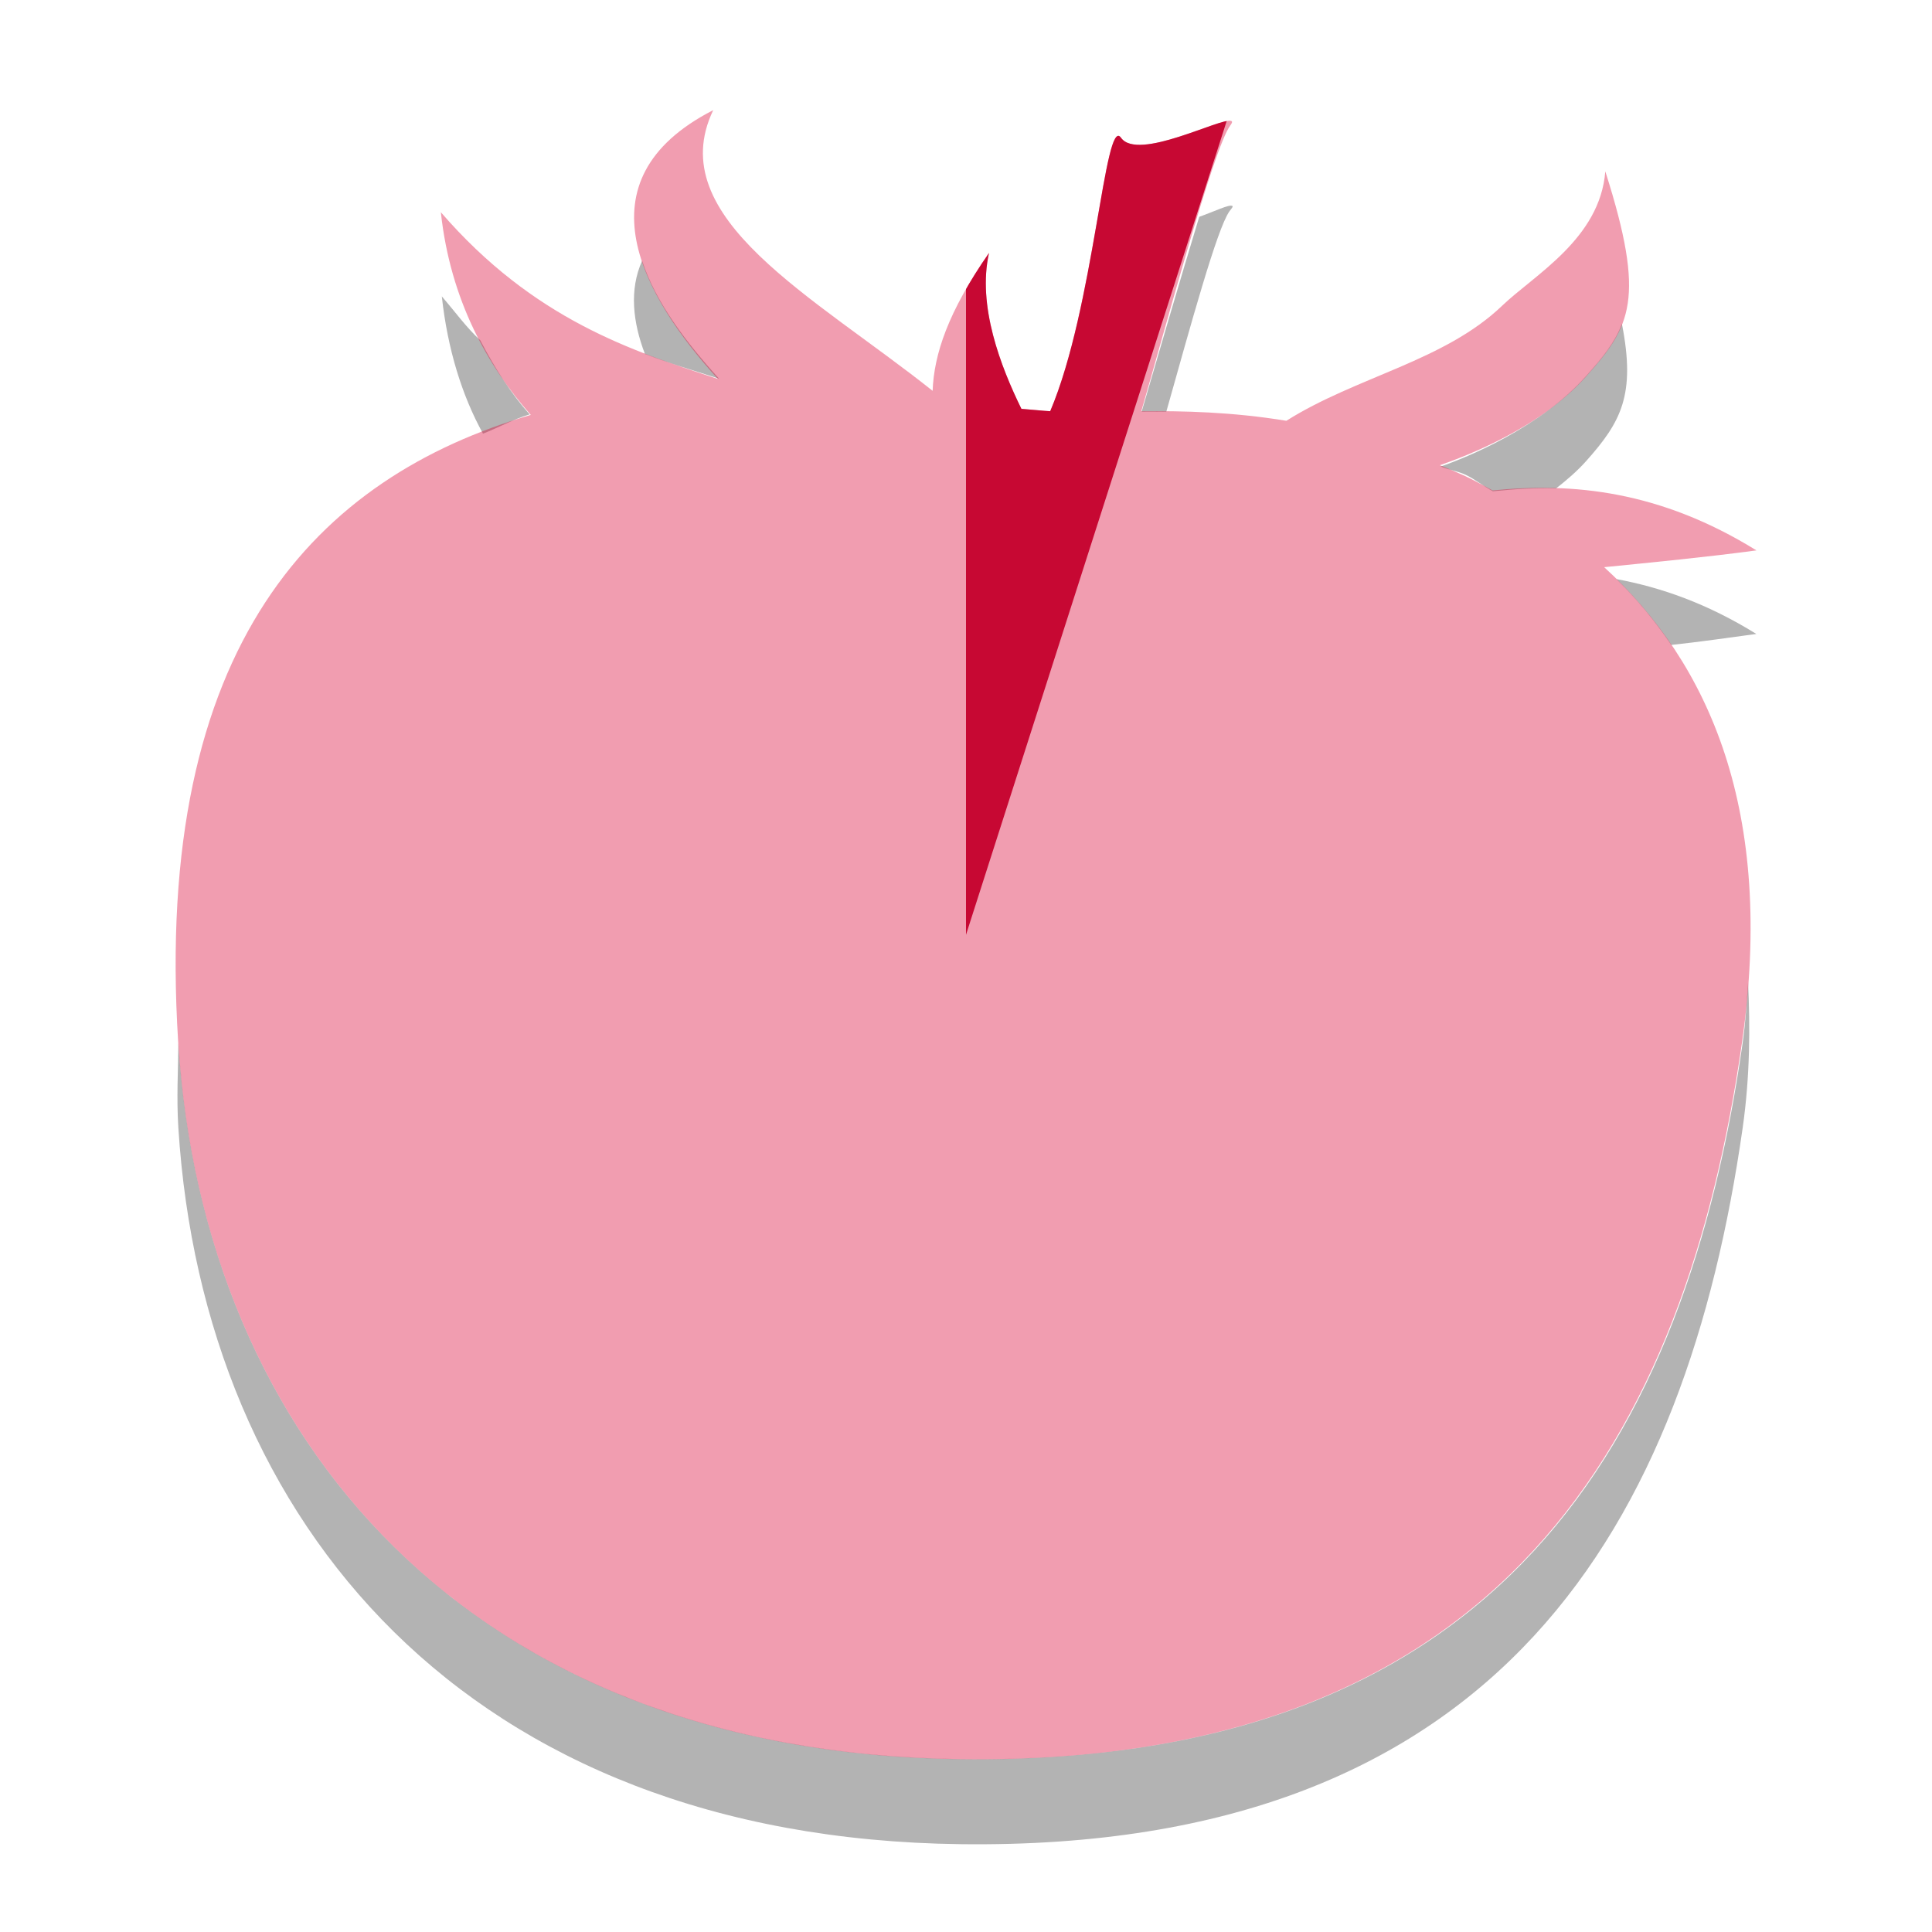
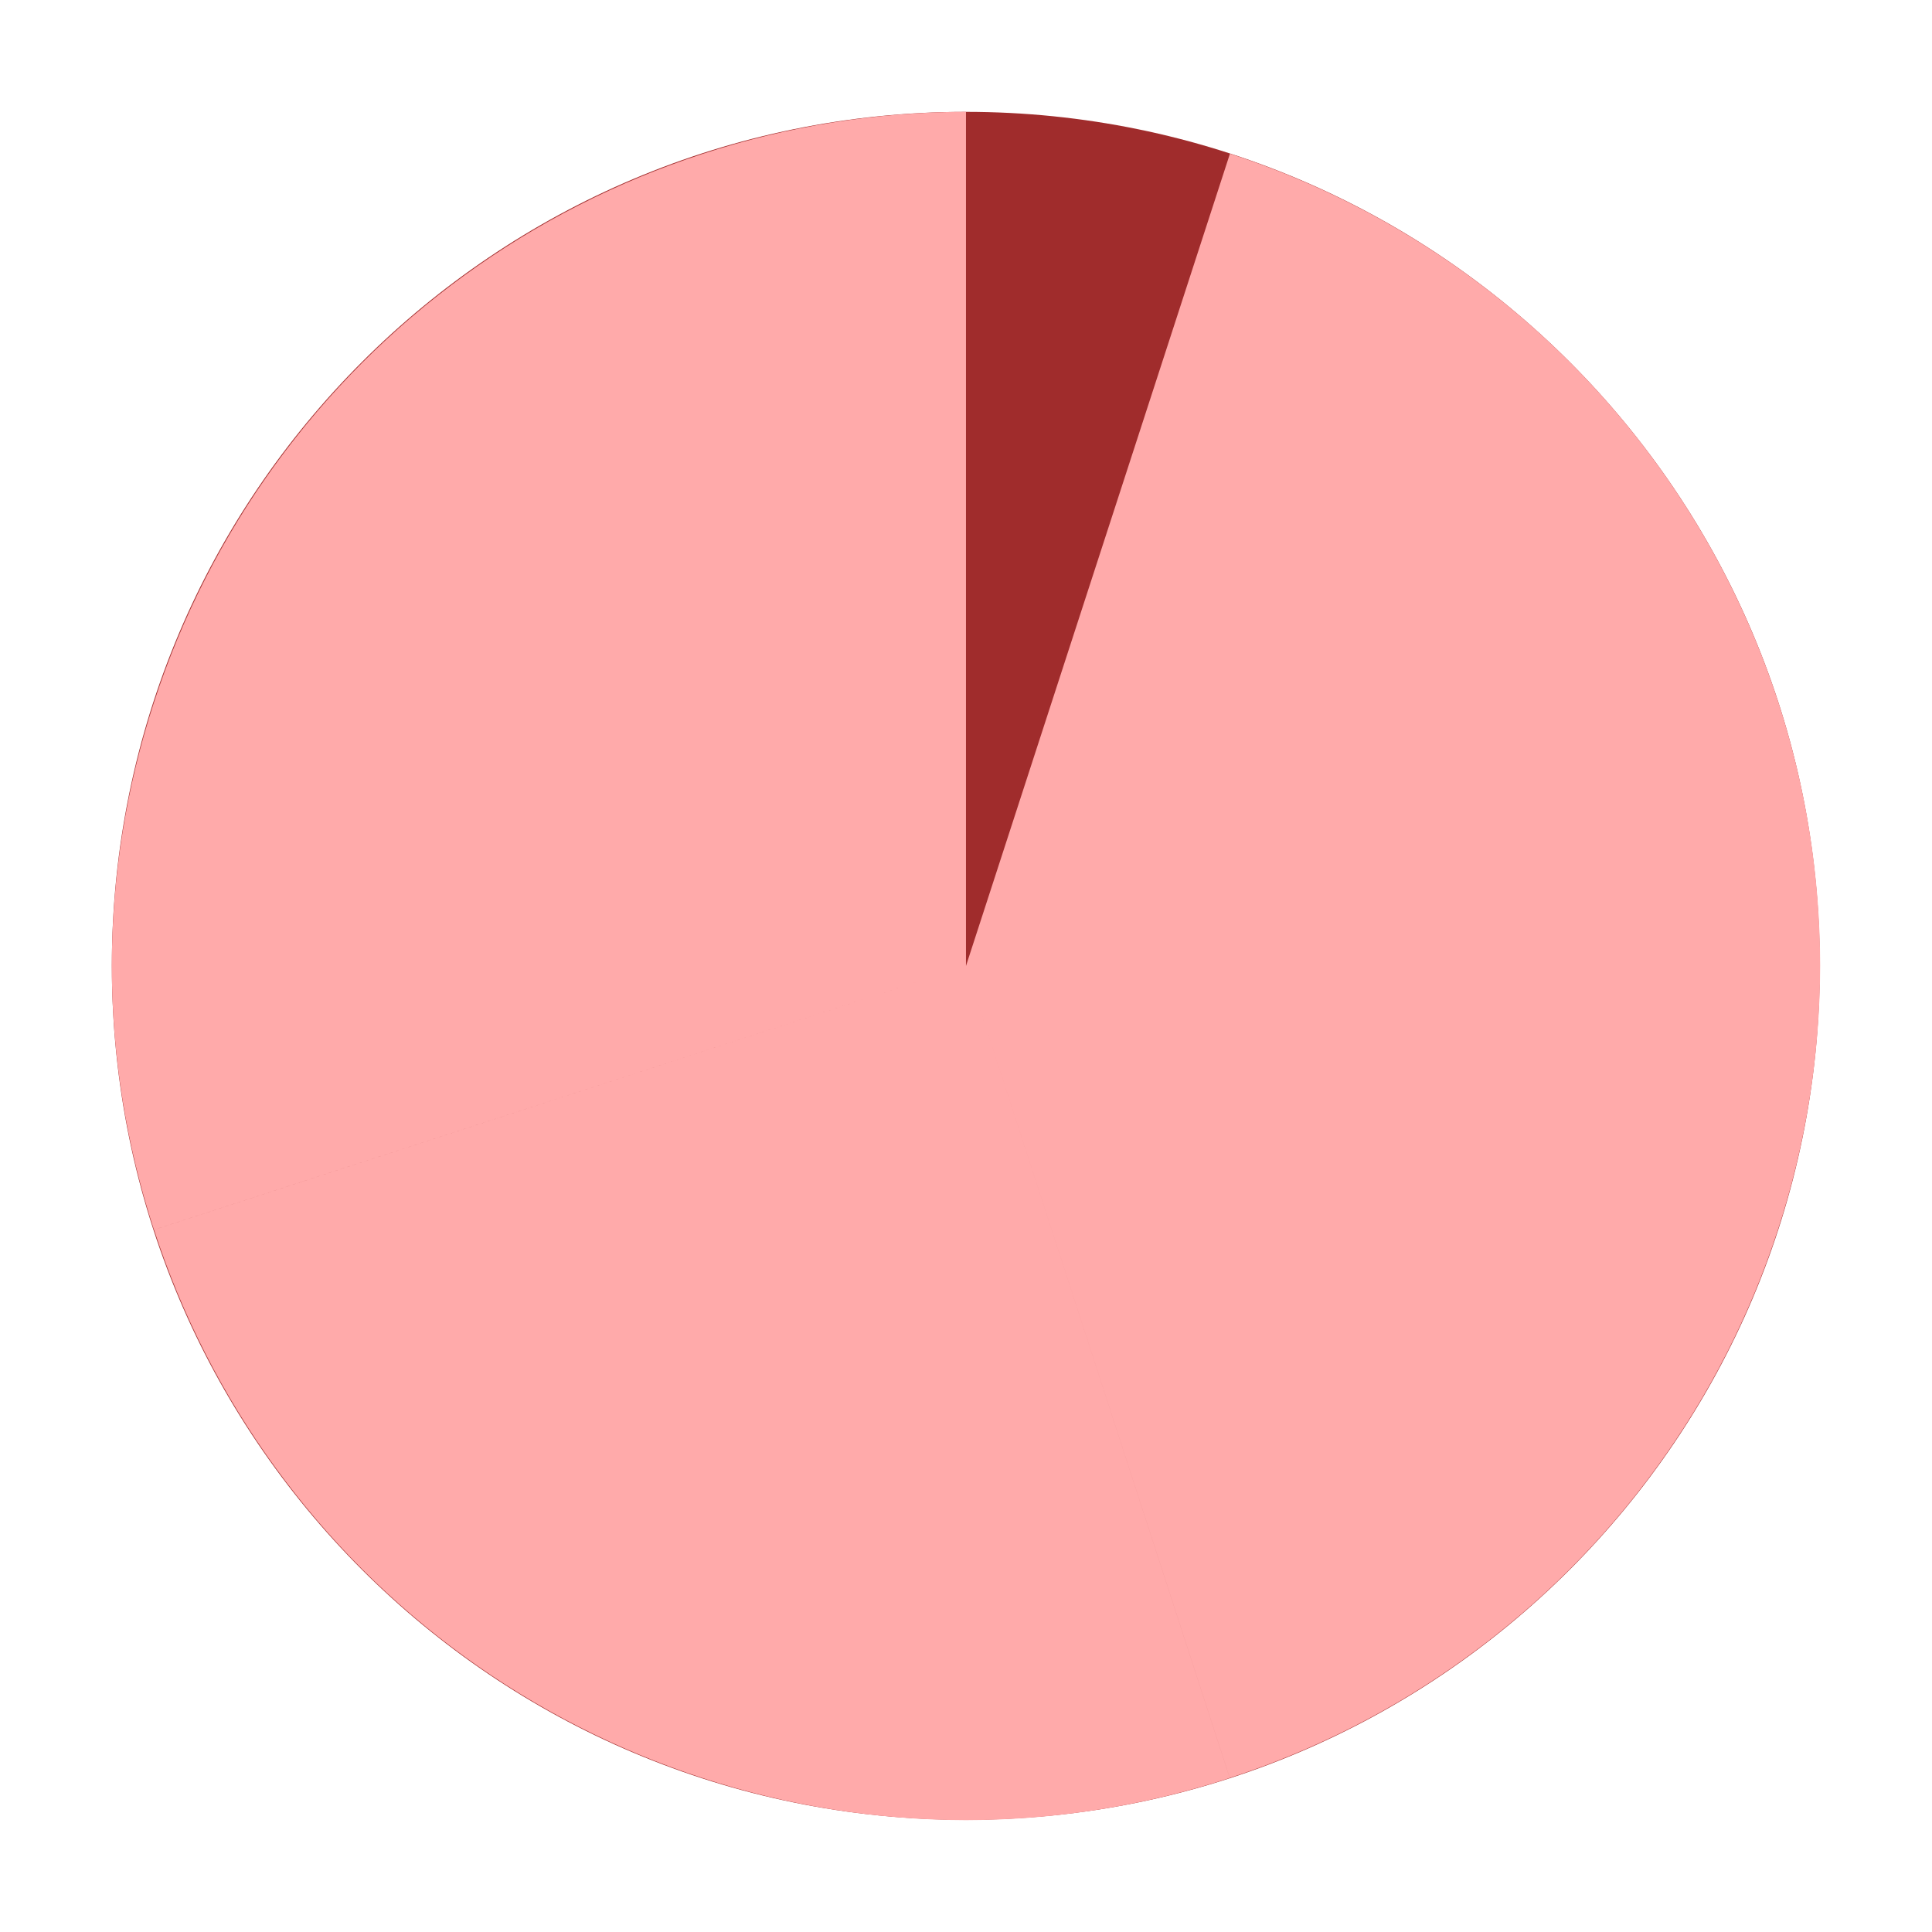
- <svg xmlns="http://www.w3.org/2000/svg" xmlns:xlink="http://www.w3.org/1999/xlink" width="22" height="22" id="svg2" version="1.1" enable-background="new">
-   <defs id="defs4">
-     <clipPath clipPathUnits="userSpaceOnUse" id="clipPath4137">
-       <path style="opacity:0.6;color:#000000;fill:#393935;fill-opacity:0.6;stroke:none;stroke-width:2;marker:none;visibility:visible;display:inline;overflow:visible;enable-background:accumulate" id="path4139" d="m 27,11 a 16,16 0 0 1 -0.763,4.881 L 11,11 z" transform="matrix(0,-1,1,0,-24.99997,49.0432)" />
-     </clipPath>
-   </defs>
-   <g id="layer2" style="display:inline;" transform="translate(0,-26)">
-     <path style="opacity:0.3;fill-opacity:1" d="M 14.031 2.344 C 13.993 2.327 13.832 2.406 13.656 2.469 C 13.431 3.209 13.161 4.136 13 4.688 C 13.089 4.687 13.187 4.687 13.281 4.688 C 13.556 3.713 13.858 2.604 14 2.406 C 14.024 2.373 14.047 2.351 14.031 2.344 z M 7.312 2.969 C 7.163 3.301 7.207 3.672 7.344 4.031 C 7.624 4.139 7.925 4.227 8.188 4.312 C 7.822 3.91 7.467 3.446 7.312 2.969 z M 5.031 3.375 C 5.097 3.979 5.262 4.507 5.5 4.938 C 5.678 4.869 5.846 4.773 6.031 4.719 C 5.817 4.477 5.639 4.201 5.469 3.875 C 5.312 3.731 5.185 3.553 5.031 3.375 z M 18.469 3.688 C 18.388 3.901 18.252 4.068 18.062 4.281 C 17.536 4.873 16.698 5.211 16.406 5.312 C 16.503 5.353 16.59 5.361 16.688 5.406 C 16.795 5.456 16.895 5.539 17 5.594 C 17.237 5.57 17.47 5.554 17.719 5.562 C 17.839 5.468 17.96 5.365 18.062 5.25 C 18.46 4.804 18.628 4.495 18.469 3.688 z M 18.406 6.594 C 18.638 6.821 18.842 7.066 19.031 7.344 C 19.358 7.309 19.672 7.263 20 7.219 C 19.438 6.871 18.915 6.689 18.406 6.594 z M 19.906 11.188 C 19.89 11.412 19.878 11.635 19.844 11.875 C 19.205 16.345 17.118 20.11 10.938 20.031 C 5.331 19.96 2.316 16.381 2.031 11.875 C 2.029 12.19 2.009 12.499 2.031 12.844 C 2.316 17.35 5.331 20.929 10.938 21 C 17.118 21.078 19.205 17.313 19.844 12.844 C 19.929 12.248 19.929 11.691 19.906 11.188 z " transform="translate(0,26)" id="use4392" />
-     <path style="fill-opacity:1" d="m -16.881,28.654 c -1.558,0.8 -0.789,2.129 0.055,3.059 -0.97,-0.316 -2.096,-0.674 -3.154,-1.898 0.109,1.009 0.54,1.76 1.024,2.308 -2.421,0.711 -4.302,2.6 -4.015,7.142 0.284,4.506 3.297,8.095 8.904,8.166 6.18,0.078 8.264,-3.697 8.904,-8.166 0.375,-2.624 -0.373,-4.314 -1.57,-5.408 0.56,-0.056 1.152,-0.113 1.734,-0.191 -1.102,-0.682 -2.095,-0.774 -3.004,-0.683 -0.105,-0.055 -0.206,-0.114 -0.314,-0.164 -0.098,-0.045 -0.19,-0.083 -0.287,-0.123 0.292,-0.102 1.139,-0.419 1.666,-1.011 0.506,-0.568 0.684,-0.873 0.218,-2.335 -0.061,0.768 -0.809,1.179 -1.174,1.529 -0.659,0.632 -1.66,0.808 -2.458,1.311 -0.623,-0.102 -1.178,-0.113 -1.652,-0.109 0.268,-0.92 0.818,-2.983 1.011,-3.25 0.024,-0.033 0.029,-0.048 0.014,-0.055 -0.109,-0.047 -1.064,0.464 -1.256,0.191 -0.185,-0.263 -0.304,1.932 -0.806,3.114 -0.072,-0.003 -0.227,-0.02 -0.328,-0.027 -0.236,-0.482 -0.504,-1.173 -0.369,-1.775 -0.464,0.667 -0.627,1.153 -0.642,1.57 -1.347,-1.073 -3.085,-1.97 -2.499,-3.195 z" id="path3801" />
-     <use style="opacity:0.4;fill:#dd0939;fill-opacity:1" height="22" width="22" transform="translate(24.99997,-1.398463)" id="use4959" xlink:href="#path3801" y="0" x="0" />
-     <use x="0" y="0" xlink:href="#path3801" id="use4112" transform="translate(24.99997,-1.398463)" width="22" height="22" style="fill:#c70833;fill-opacity:1" clip-path="url(#clipPath4137)" />
+ <svg xmlns="http://www.w3.org/2000/svg" width="22" height="22" viewBox="0 0 5.821 5.821" version="1.1" id="svg5">
+   <defs id="defs2" />
+   <g id="layer1">
+     <circle style="fill:#a02c2c;stroke:none;stroke-width:0.025" id="path846" cx="2.91" cy="2.91" r="2.573" />
+     <path id="path69025" style="fill:#ffaaaa;stroke:none;stroke-width:0.095" transform="scale(0.2645833)" d="M 11,1.273 A 9.726,9.726 0 0 0 7.996,1.754 L 11,11 Z M 11,11 16.717,3.133 A 9.726,9.726 0 0 0 14.006,1.75 Z m 0,0 7.867,-5.717 A 9.726,9.726 0 0 0 16.717,3.133 Z m 0,0 9.25,-3.006 A 9.726,9.726 0 0 0 18.867,5.283 Z m 0,0 h 9.727 A 9.726,9.726 0 0 0 20.25,7.994 Z m 0,0 9.246,3.004 A 9.726,9.726 0 0 0 20.727,11 Z m 0,0 7.863,5.713 a 9.726,9.726 0 0 0 1.383,-2.709 z m 0,0 5.713,7.863 a 9.726,9.726 0 0 0 2.15,-2.15 z m 0,0 3.004,9.246 a 9.726,9.726 0 0 0 2.709,-1.383 z m 0,0 v 9.727 a 9.726,9.726 0 0 0 3.004,-0.48 z m 0,0 -3.004,9.246 A 9.726,9.726 0 0 0 11,20.727 Z m 0,0 -5.713,7.863 a 9.726,9.726 0 0 0 2.709,1.383 z m 0,0 -7.863,5.713 a 9.726,9.726 0 0 0 2.15,2.15 z m 0,0 -9.246,3.004 a 9.726,9.726 0 0 0 1.383,2.709 z m 0,0 H 1.273 a 9.726,9.726 0 0 0 0.48,3.004 z M 11,11 1.754,7.996 A 9.726,9.726 0 0 0 1.273,11 Z M 11,11 3.137,5.287 A 9.726,9.726 0 0 0 1.754,7.996 Z M 11,11 5.287,3.137 A 9.726,9.726 0 0 0 3.137,5.287 Z M 11,11 7.996,1.754 A 9.726,9.726 0 0 0 5.287,3.137 Z" />
  </g>
</svg>
